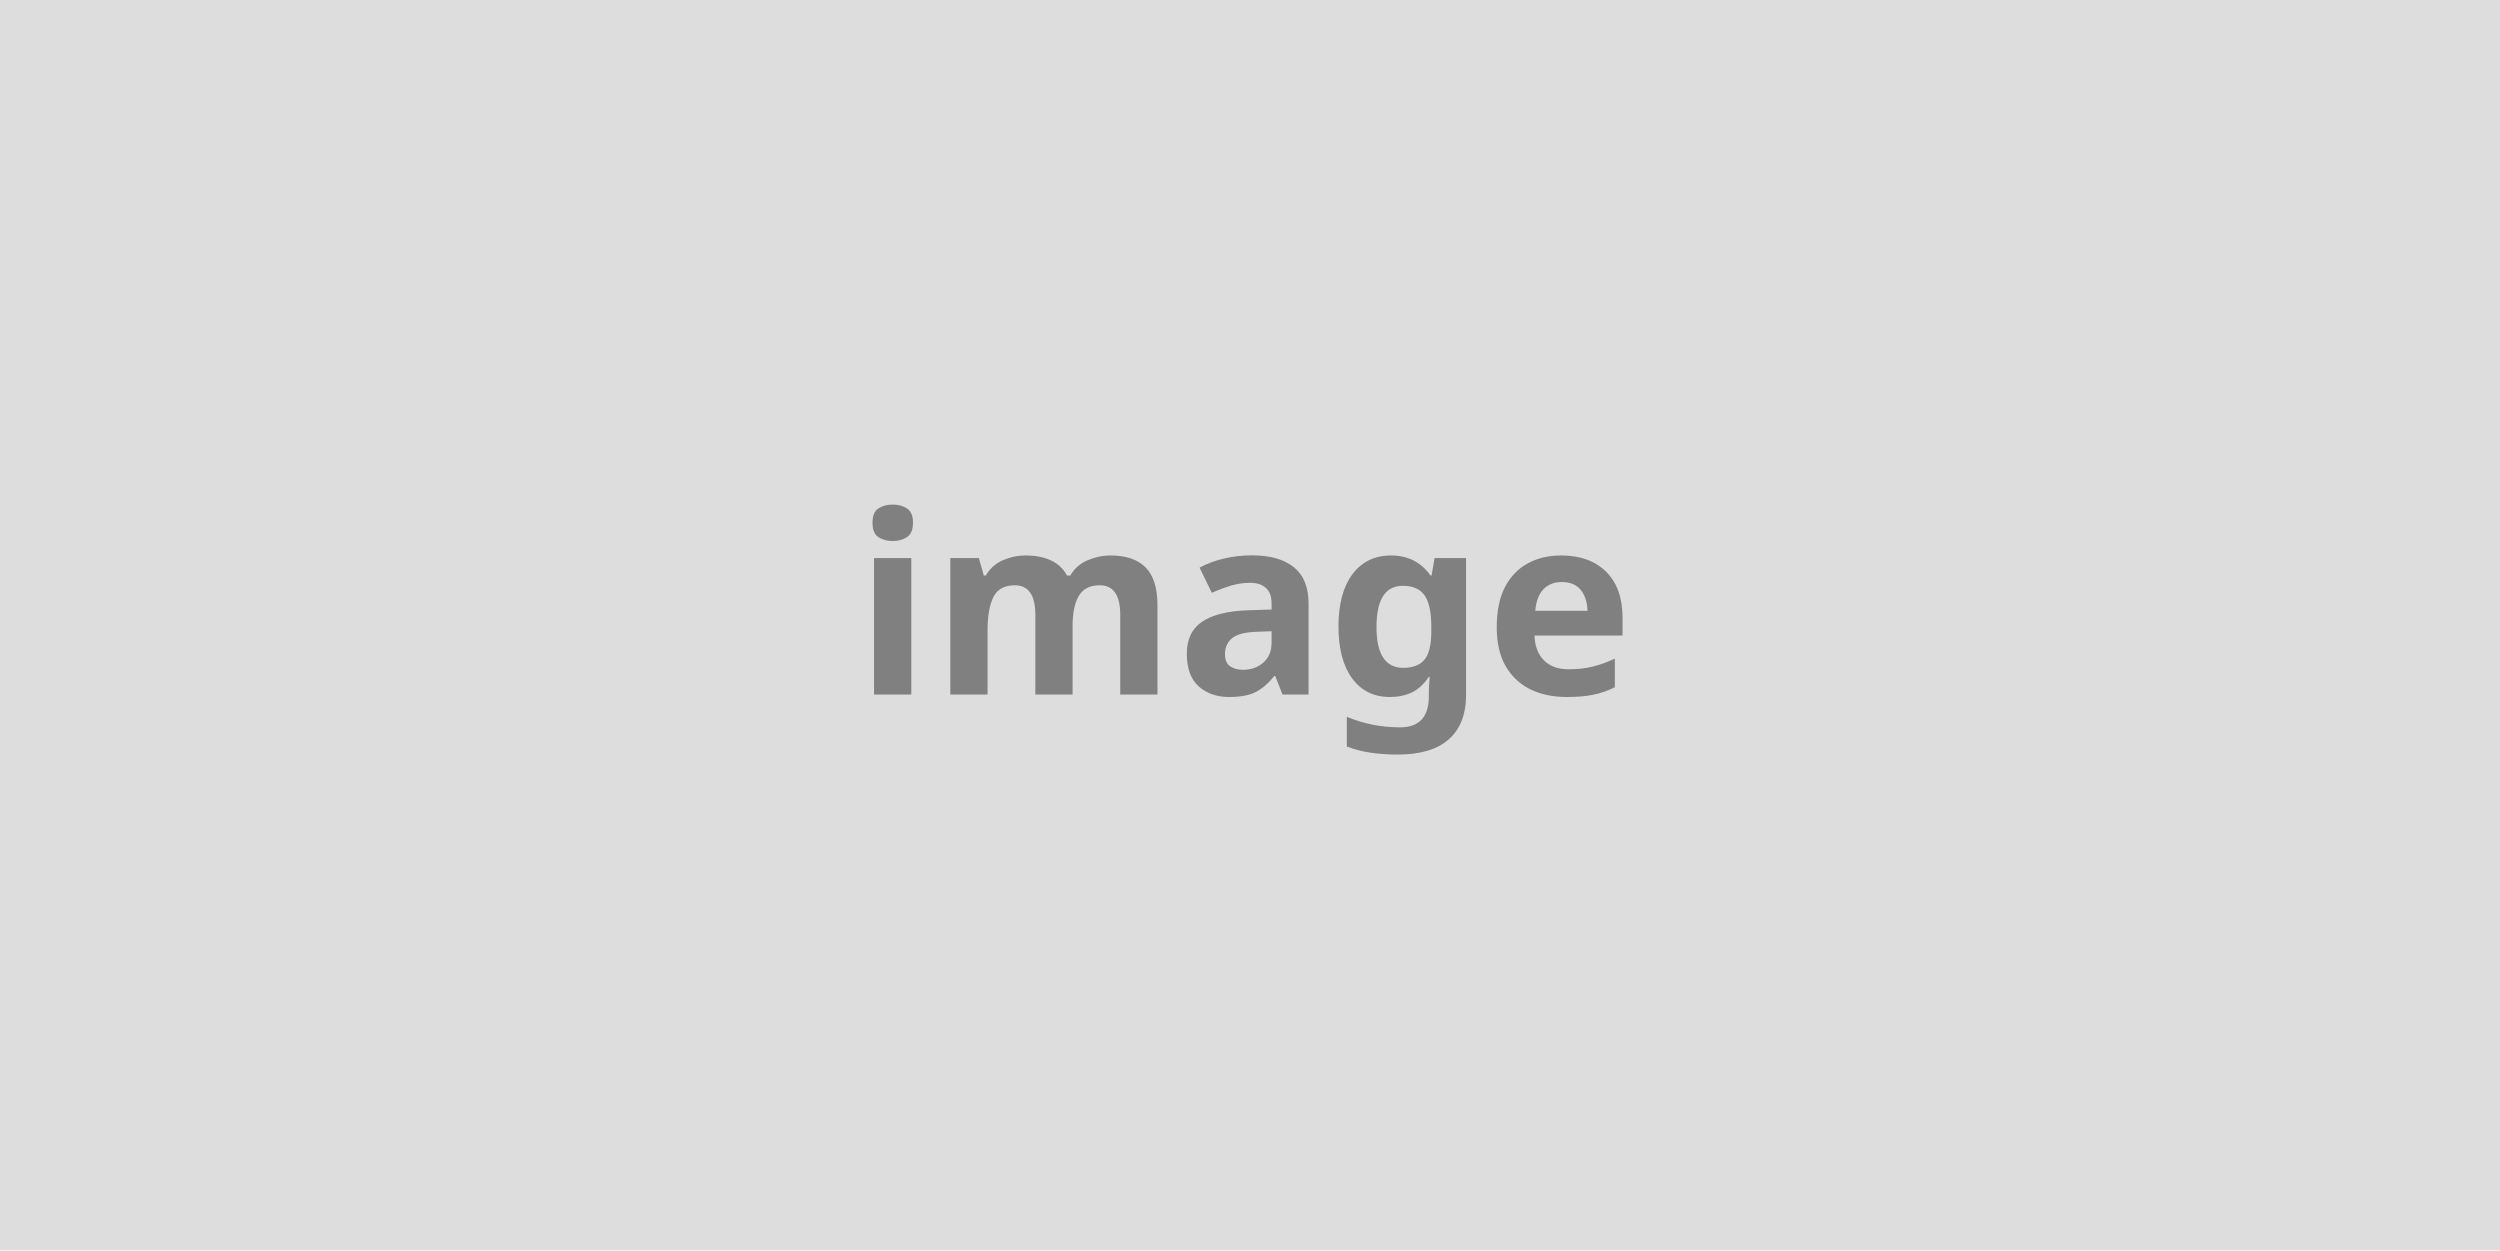
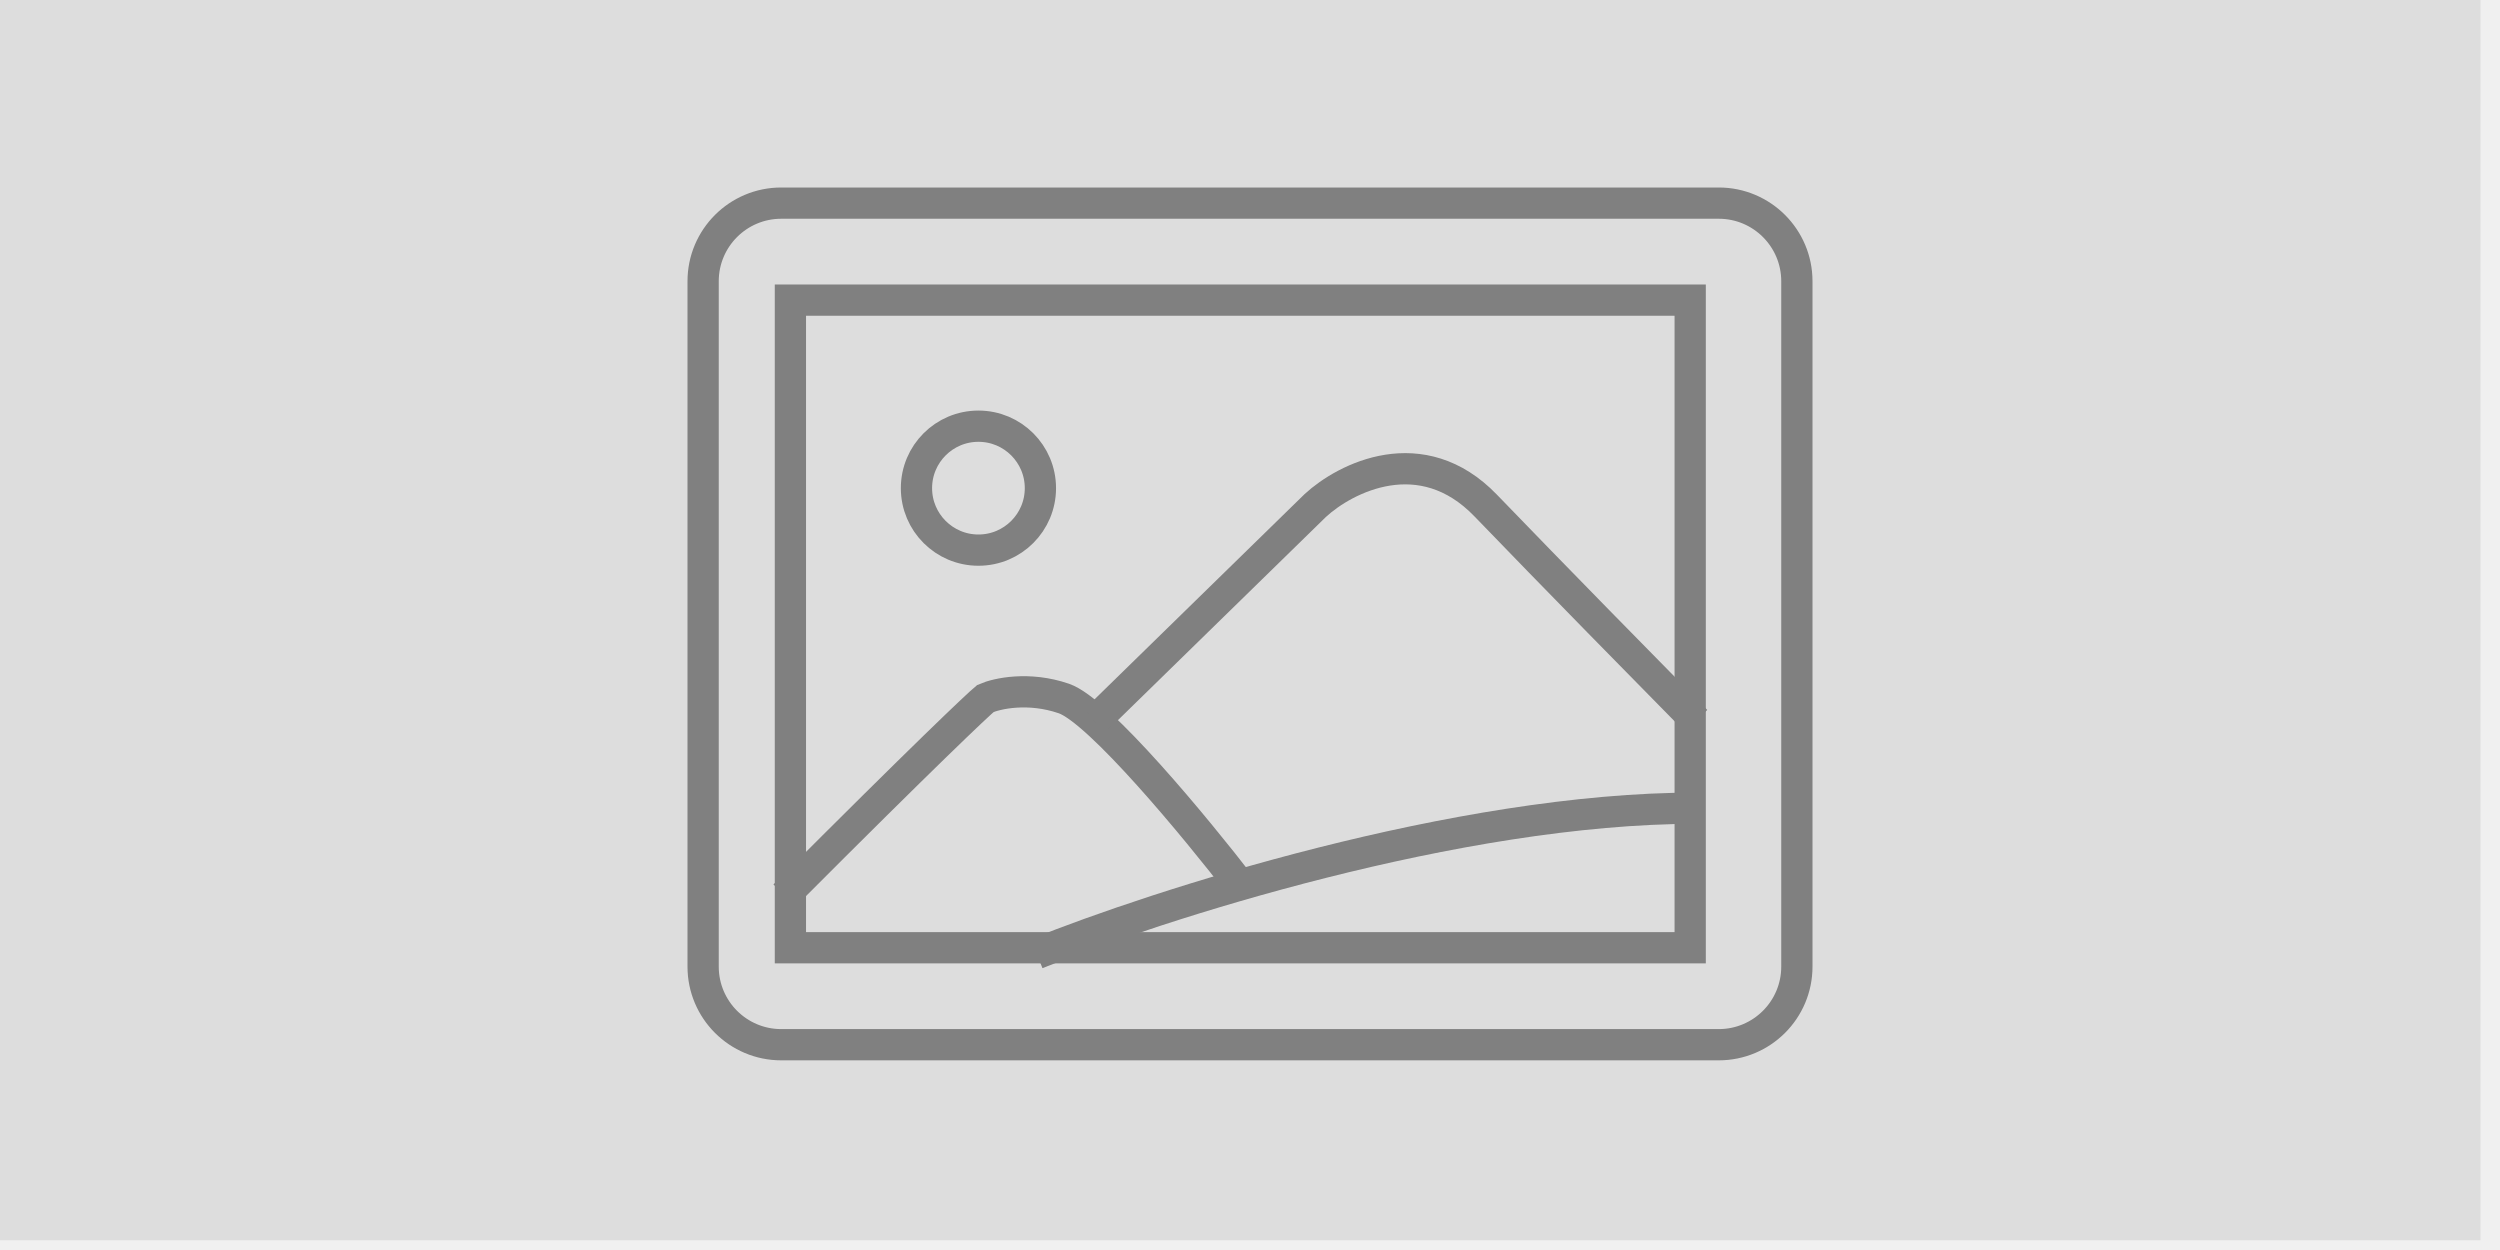
- <svg xmlns="http://www.w3.org/2000/svg" width="79.375mm" height="39.688mm" viewBox="0 0 79.375 39.688" version="1.1" id="svg8">
-   <defs id="defs2" />
-   <g id="layer1" transform="translate(346.6042,-58.19127)">
-     <g id="g829" transform="matrix(0.2645833,0,0,0.2645833,-346.6042,58.19127)">
-       <rect id="rect815" height="150" width="300" x="0" y="0" style="fill:#dddddd" />
-       <text id="text817" y="83.345" x="149.269" font-weight="bold" font-size="30" style="font-weight:bold;font-size:30px;font-family:sans-serif;text-anchor:middle;fill:#808080;fill-opacity:1">
-         <tspan style="fill:#808080;fill-opacity:1" id="tspan851">image</tspan>
-       </text>
-     </g>
+ <svg xmlns="http://www.w3.org/2000/svg" width="80" height="40" viewBox="0 0 80 40" fill="none">
+   <g clip-path="url(#clip0_1673_123)">
+     <path d="M79.375 0H0V39.688H79.375V0Z" fill="#DDDDDD" />
+     <path d="M25.104 28.655C29.62 24.13 31.273 22.568 31.534 22.352C31.9 22.191 32.914 21.964 34.043 22.352C35.173 22.74 38.278 26.5 39.69 28.332" stroke="#808080" />
+     <path d="M35.034 23.069L42.089 16.176C43.051 15.289 45.489 14.046 47.541 16.176C49.593 18.307 52.886 21.659 54.276 23.069" stroke="#808080" />
+     <path d="M33.172 30.517C37.028 28.965 46.647 25.862 54.276 25.862" stroke="#808080" />
+     <rect x="22.5" y="6.5" width="35" height="26.931" rx="2.5" stroke="#808080" />
+     <rect x="25.293" y="9.604" width="28.793" height="20.724" stroke="#808080" />
+     <circle cx="31.31" cy="15.621" r="1.983" stroke="#808080" />
  </g>
+   <defs>
+     <clipPath id="clip0_1673_123">
+       <rect width="79.375" height="39.688" fill="white" />
+     </clipPath>
+   </defs>
</svg>
